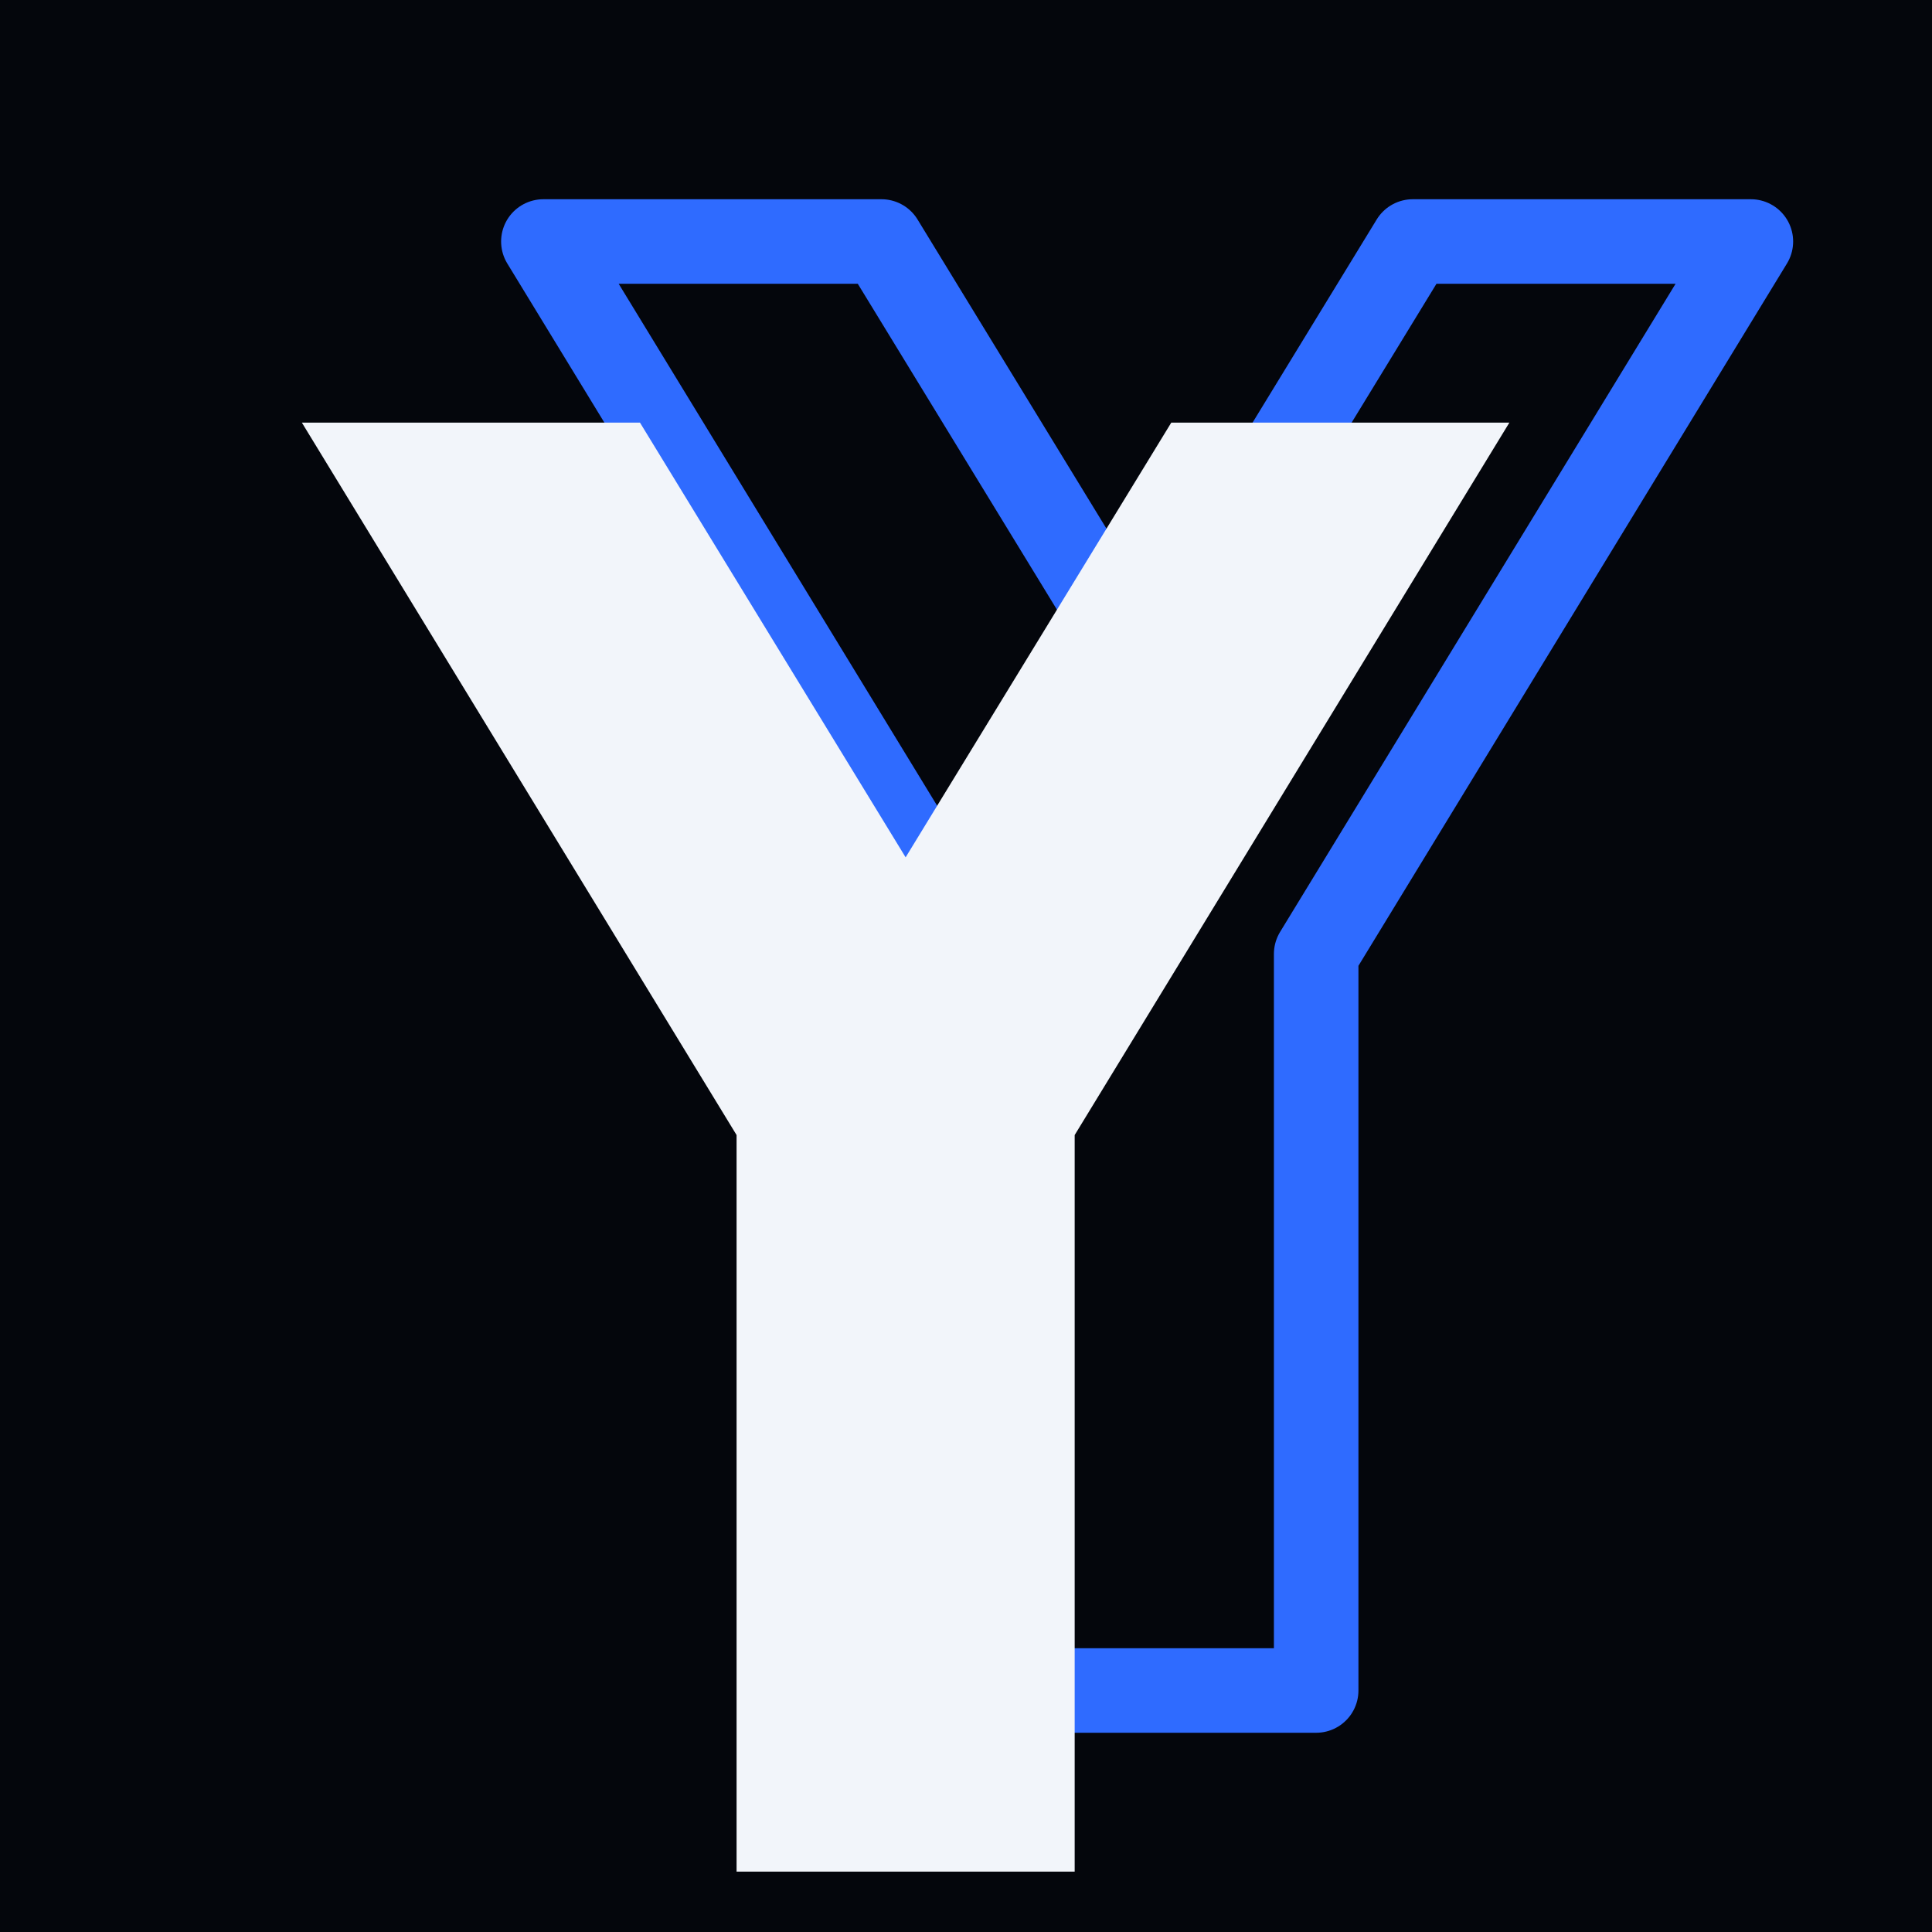
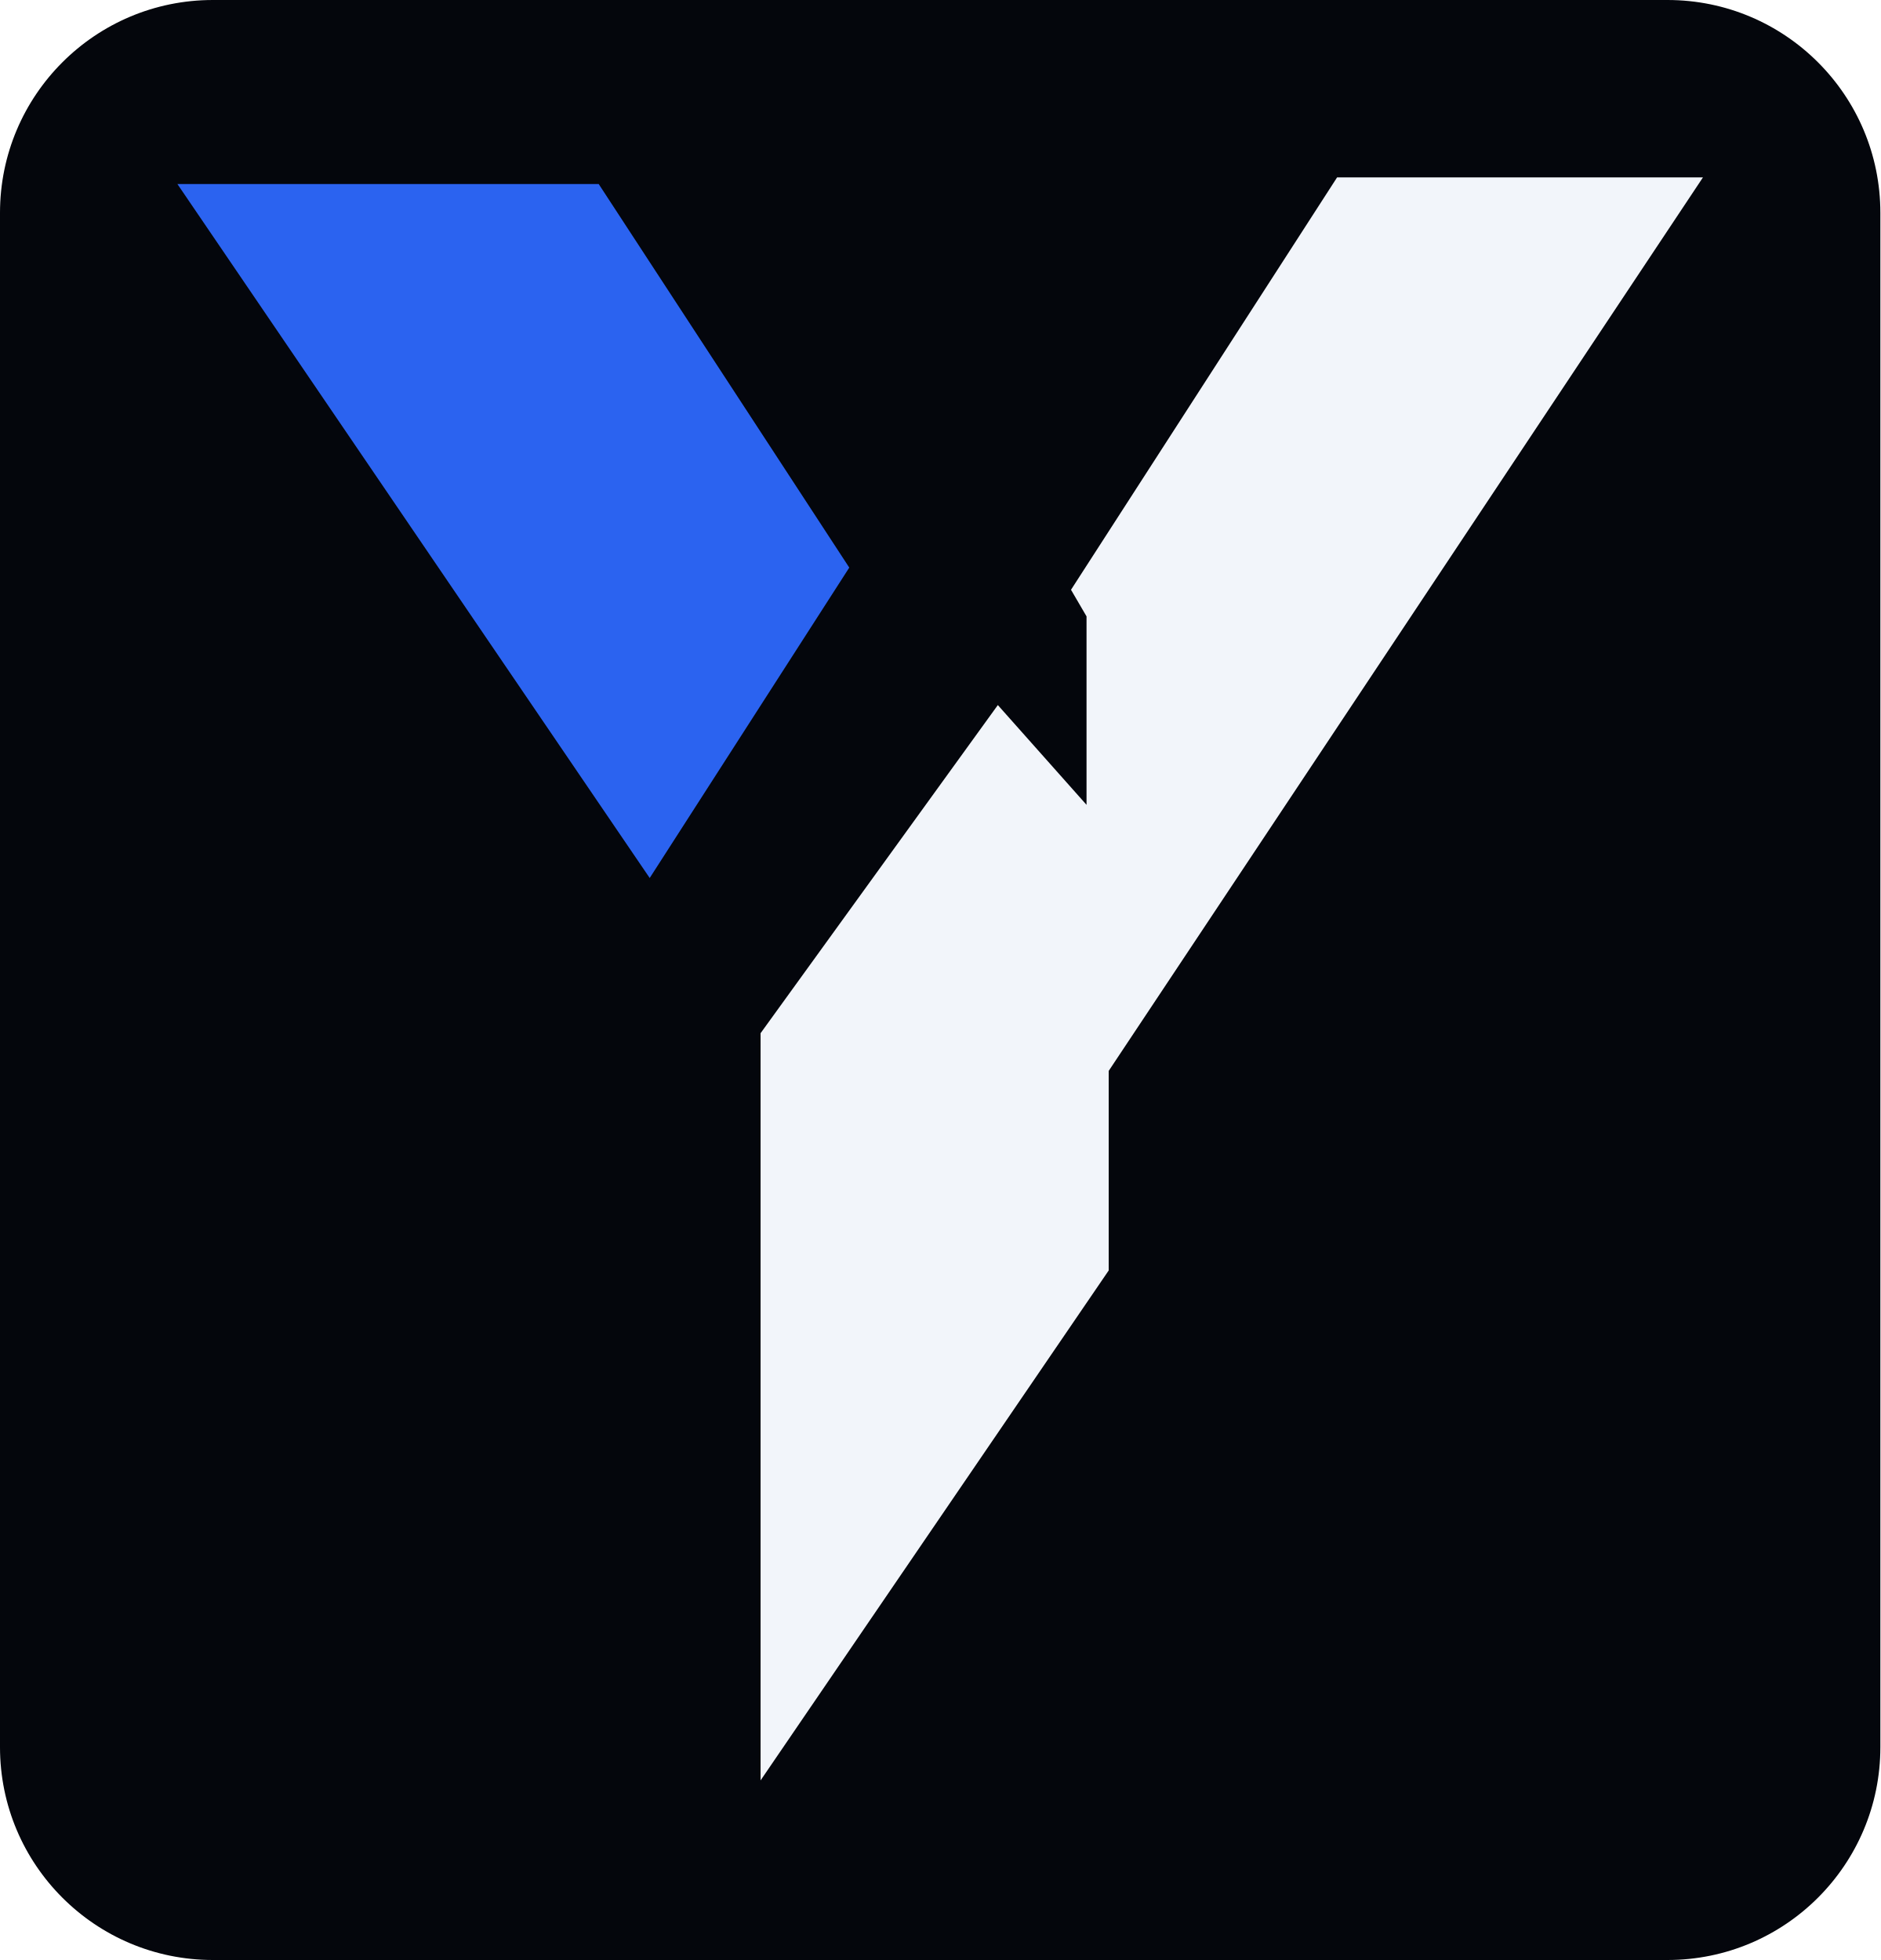
- <svg xmlns="http://www.w3.org/2000/svg" viewBox="0 0 32 32">
-   <rect width="32" height="32" fill="#04060c" />
-   <path d="M9 4h5.6l4.4 7.2L23.4 4H29l-7.2 11.8V28h-5.6V15.8Z" fill="none" stroke="#2f6bff" stroke-width="1.4" stroke-linejoin="round" />
-   <path d="M5 7h5.6l4.4 7.2L19.4 7H25l-7.2 11.8V31h-5.6V18.8Z" fill="#f2f5fa" />
+ <svg xmlns="http://www.w3.org/2000/svg" viewBox="-20 -20 212 221">
+   <rect x="-20" y="-20" width="212" height="221" rx="24" fill="#04060c" />
+   <polygon points="0,0.75 47.5,0.75 75.75,44 53.25,79" fill="#2b63f0" />
+   <polygon points="130.75,0 172,0 105,100.75 105,123.25 65.75,180.75 65.75,96.5 92.5,59.5 102.5,70.75 102.5,49.5 100.75,46.5" fill="#f2f5fa" />
</svg>
